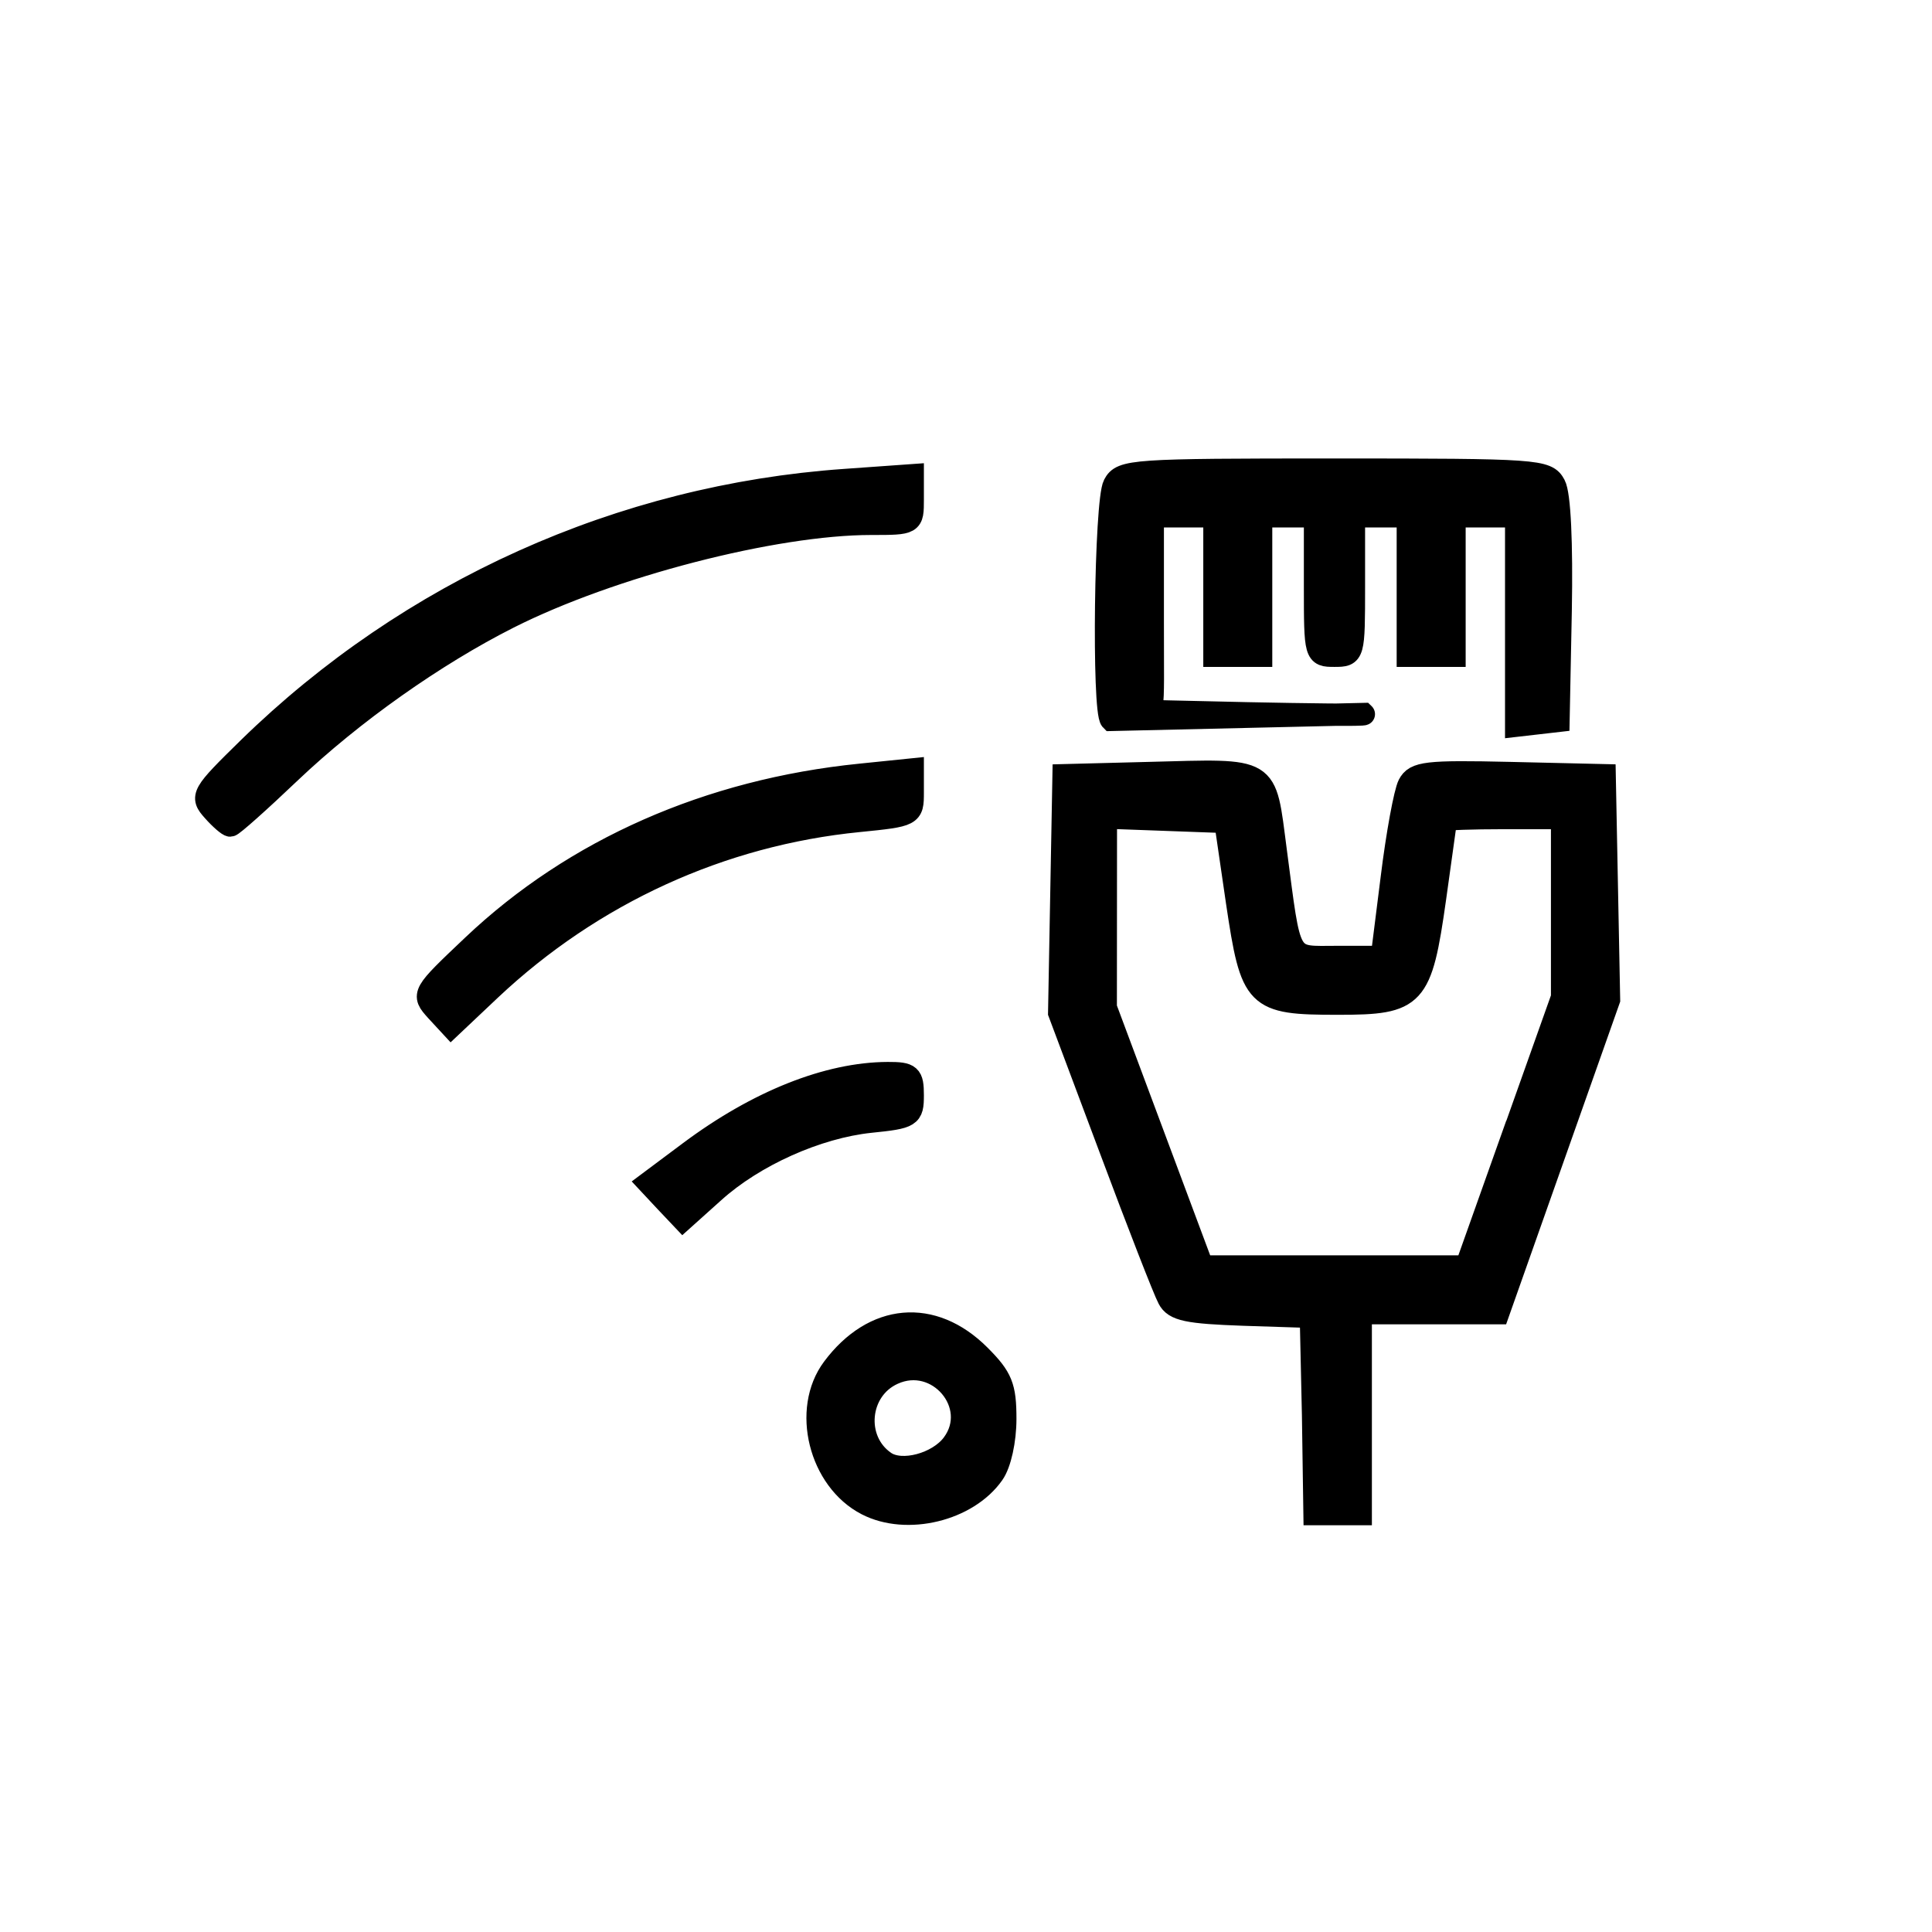
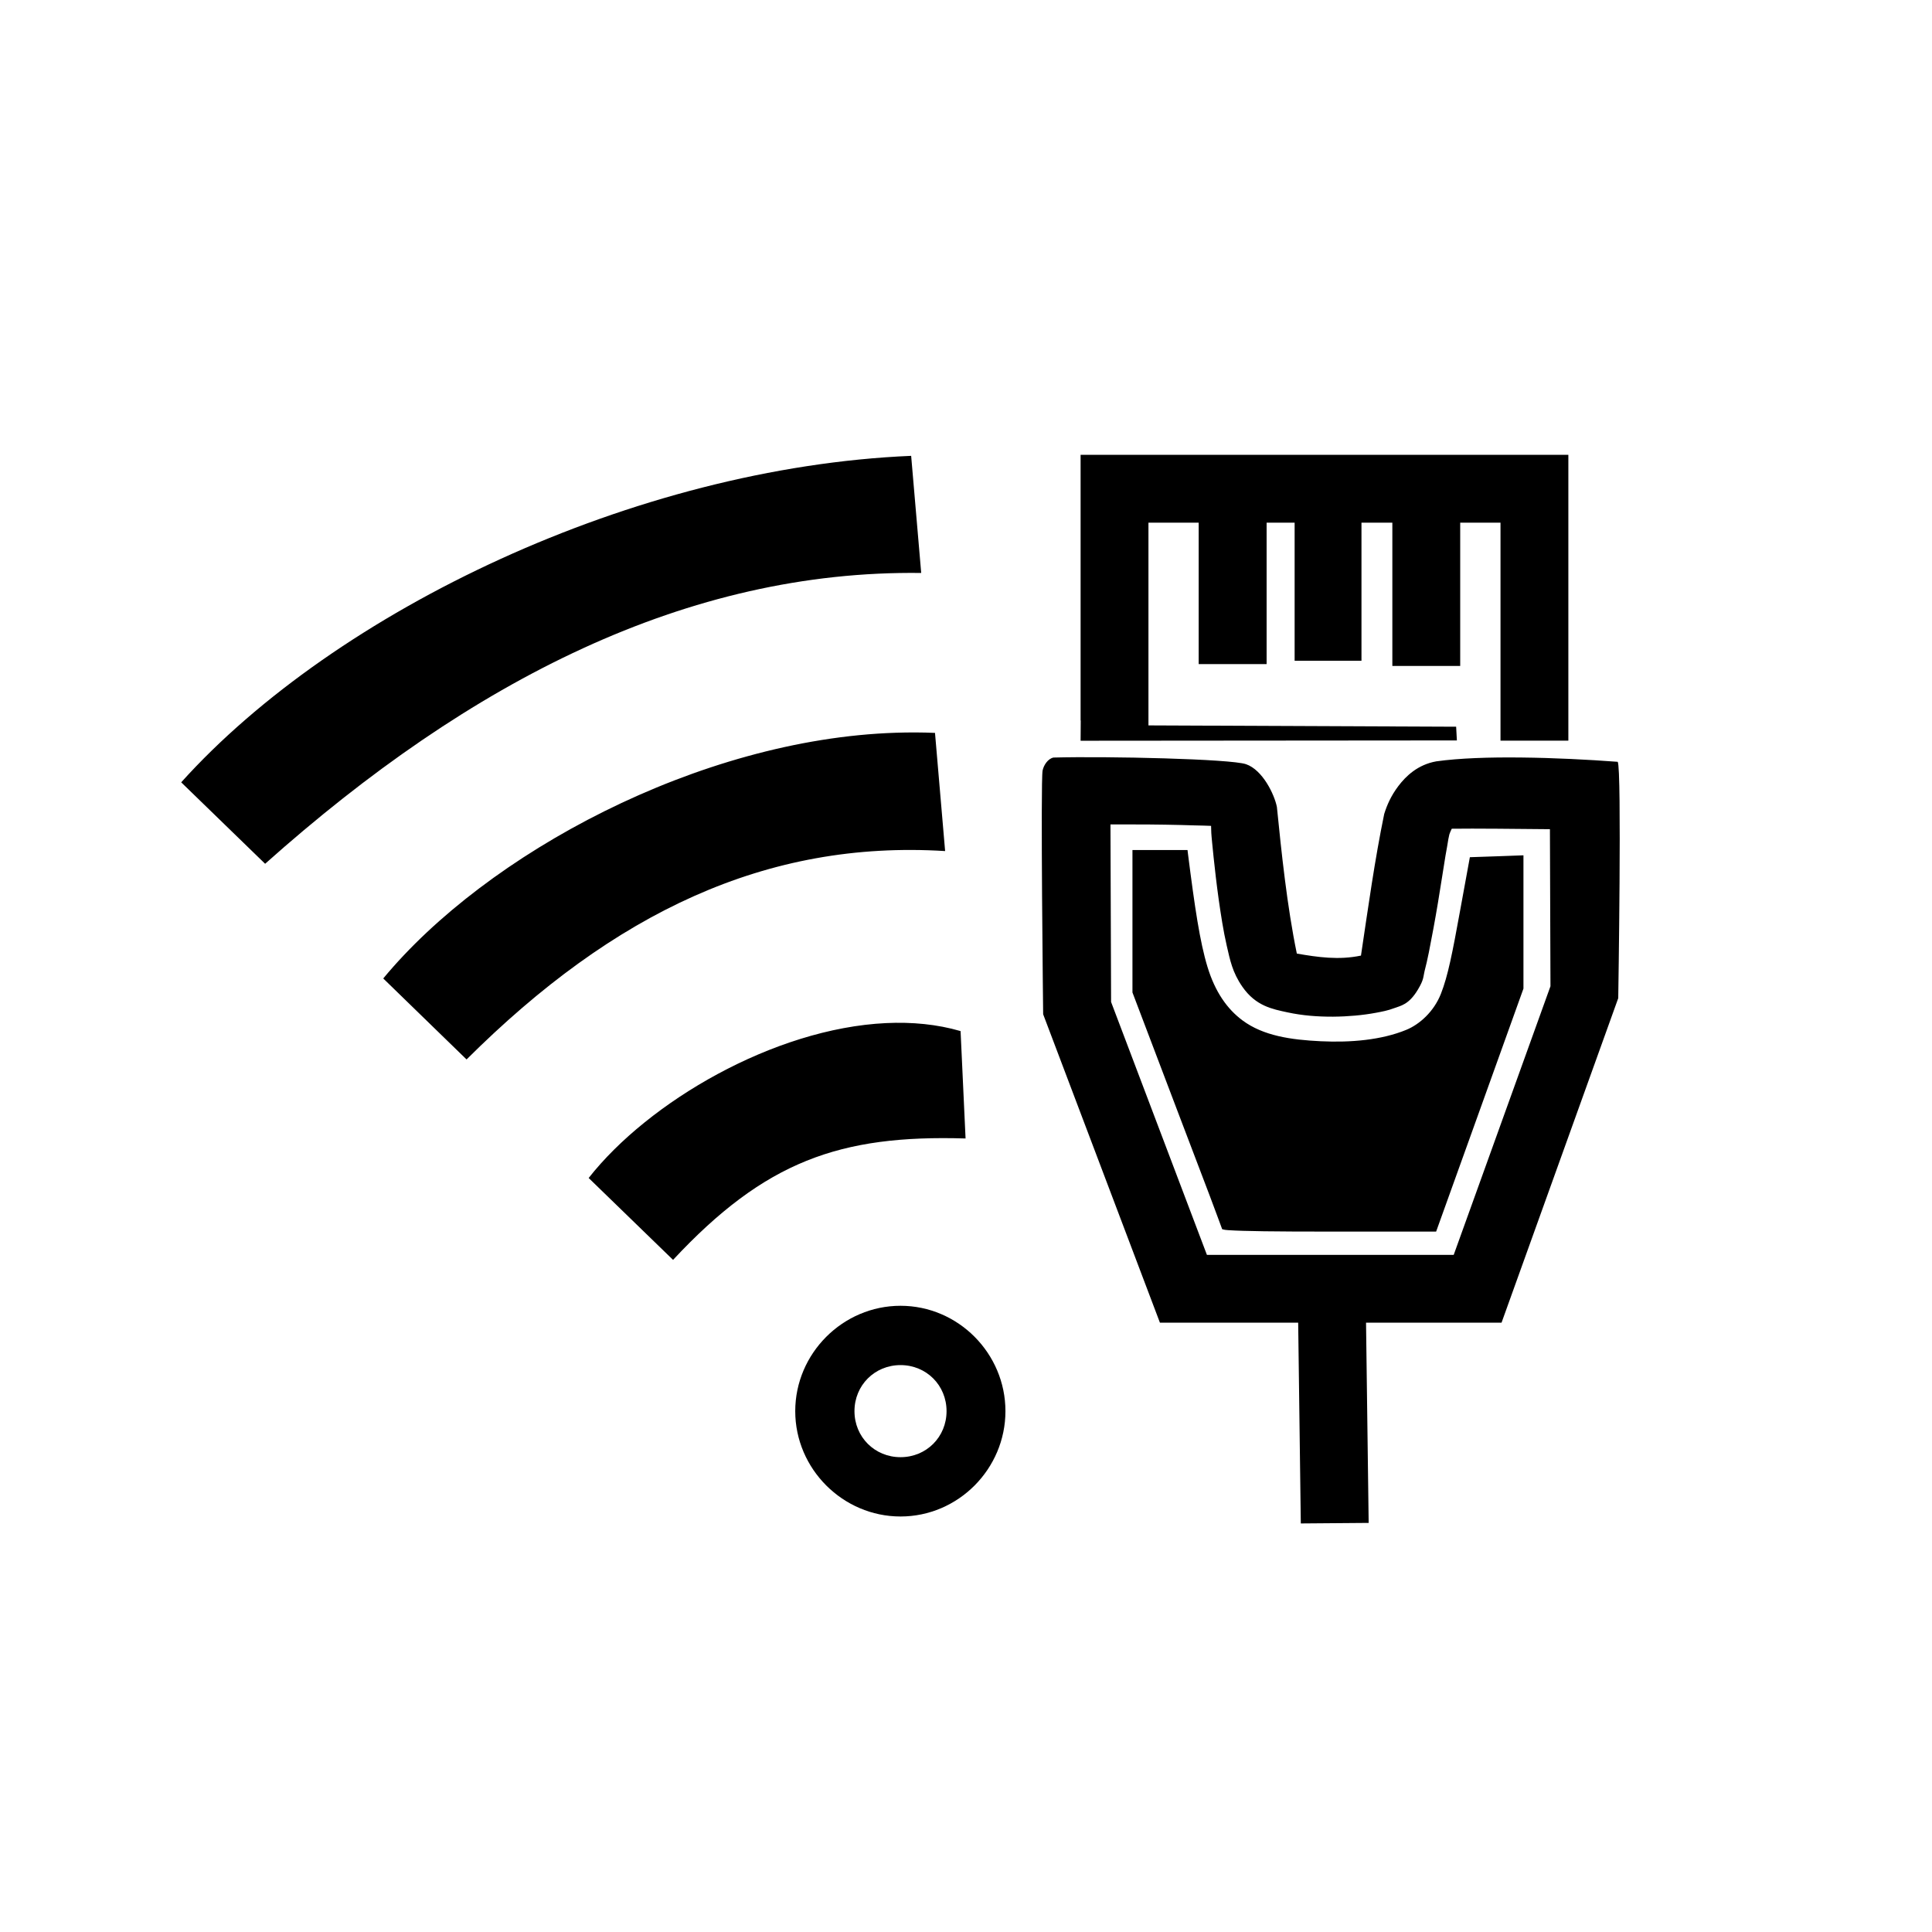
- <svg xmlns="http://www.w3.org/2000/svg" xmlns:xlink="http://www.w3.org/1999/xlink" width="50" height="50" viewBox="0 0 13.229 13.229" version="1.1" id="svg1683">
+ <svg xmlns="http://www.w3.org/2000/svg" xmlns:xlink="http://www.w3.org/1999/xlink" id="svg1683" version="1.1" viewBox="0 0 13.229 13.229" height="50" width="50">
  <defs id="defs1677">
    <linearGradient id="linearGradient1489">
-       <stop style="stop-color:#c19206;stop-opacity:1" offset="0" id="stop1485" />
-       <stop id="stop1495" offset="0.145" style="stop-color:#f3dd07;stop-opacity:0.992;" />
-       <stop id="stop1493" offset="0.9" style="stop-color:#f3dd07;stop-opacity:0.859;" />
-       <stop style="stop-color:#ffffff;stop-opacity:0.984" offset="1" id="stop1487" />
+       <stop id="stop1485" offset="0" style="stop-color:#c19206;stop-opacity:1" />
+       <stop style="stop-color:#f3dd07;stop-opacity:0.992;" offset="0.145" id="stop1495" />
+       <stop style="stop-color:#f3dd07;stop-opacity:0.859;" offset="0.9" id="stop1493" />
+       <stop id="stop1487" offset="1" style="stop-color:#ffffff;stop-opacity:0.984" />
    </linearGradient>
-     <linearGradient xlink:href="#linearGradient1489" id="linearGradient1491" x1="5.88" y1="293.744" x2="5.88" y2="288.497" gradientUnits="userSpaceOnUse" />
-     <radialGradient xlink:href="#linearGradient1438" id="radialGradient1440" cx="-182.686" cy="9.9" fx="-182.686" fy="9.9" r="0.513" gradientTransform="matrix(1.75769,0.01260132,-0.08241633,11.49576,139.2354,-101.4986)" gradientUnits="userSpaceOnUse" />
+     <linearGradient gradientUnits="userSpaceOnUse" y2="288.497" x2="5.88" y1="293.744" x1="5.88" id="linearGradient1491" xlink:href="#linearGradient1489" />
+     <radialGradient gradientUnits="userSpaceOnUse" gradientTransform="matrix(1.75769,0.01260132,-0.08241633,11.49576,139.2354,-101.4986)" r="0.513" fy="9.9" fx="-182.686" cy="9.9" cx="-182.686" id="radialGradient1440" xlink:href="#linearGradient1438" />
    <linearGradient id="linearGradient1438">
-       <stop style="stop-color:#5a2d00;stop-opacity:1" offset="0" id="stop1434" />
-       <stop id="stop1444" offset="0.552" style="stop-color:#a75d2d;stop-opacity:1" />
-       <stop style="stop-color:#a05a2c;stop-opacity:1" offset="1" id="stop1436" />
+       <stop id="stop1434" offset="0" style="stop-color:#5a2d00;stop-opacity:1" />
+       <stop style="stop-color:#a75d2d;stop-opacity:1" offset="0.552" id="stop1444" />
+       <stop id="stop1436" offset="1" style="stop-color:#a05a2c;stop-opacity:1" />
    </linearGradient>
-     <radialGradient xlink:href="#linearGradient1450" id="radialGradient1452" cx="-182.35" cy="9.206" fx="-182.35" fy="9.206" r="1.724" gradientTransform="matrix(0.9161225,0.0027095,-0.00852206,2.881434,-14.75665,-15.39374)" gradientUnits="userSpaceOnUse" />
+     <radialGradient gradientUnits="userSpaceOnUse" gradientTransform="matrix(0.9161225,0.0027095,-0.00852206,2.881434,-14.75665,-15.39374)" r="1.724" fy="9.206" fx="-182.35" cy="9.206" cx="-182.35" id="radialGradient1452" xlink:href="#linearGradient1450" />
    <linearGradient id="linearGradient1450">
-       <stop style="stop-color:#442d16;stop-opacity:1" offset="0" id="stop1446" />
-       <stop id="stop1454" offset="0.451" style="stop-color:#6c3d1d;stop-opacity:0.976" />
-       <stop style="stop-color:#99572a;stop-opacity:0.965" offset="1" id="stop1448" />
+       <stop id="stop1446" offset="0" style="stop-color:#442d16;stop-opacity:1" />
+       <stop style="stop-color:#6c3d1d;stop-opacity:0.976" offset="0.451" id="stop1454" />
+       <stop id="stop1448" offset="1" style="stop-color:#99572a;stop-opacity:0.965" />
    </linearGradient>
  </defs>
-   <g id="layer1" transform="translate(0,-283.7708)">
-     <g transform="matrix(1.09903,0,0,1.09903,205.0728,282.2924)" id="g1460">
-       <g id="g1622" transform="matrix(1.513636,0,0,1.513636,108.4918,-3.639095)">
-         <path style="fill:#000000;fill-opacity:1;stroke:#000000;stroke-width:0.092;stroke-miterlimit:4;stroke-dasharray:none;stroke-opacity:1" d="m -191.384,9.485 c -0.194,-0.1 -0.266,-0.39 -0.139,-0.56 0.167,-0.224 0.41,-0.246 0.603,-0.053 0.091,0.091 0.106,0.128 0.106,0.261 0,0.089 -0.021,0.185 -0.05,0.226 -0.105,0.15 -0.355,0.211 -0.52,0.126 z m 0.354,-0.248 c 0.119,-0.16 -0.063,-0.374 -0.246,-0.29 -0.146,0.066 -0.165,0.274 -0.034,0.364 0.069,0.048 0.219,0.008 0.28,-0.074 z m 1.483,-0.118 -0.009,-0.406 -0.278,-0.009 c -0.228,-0.008 -0.284,-0.019 -0.308,-0.066 -0.017,-0.031 -0.125,-0.308 -0.24,-0.616 l -0.21,-0.56 0.009,-0.489 0.009,-0.489 0.35,-0.009 c 0.505,-0.013 0.477,-0.03 0.523,0.319 0.062,0.469 0.044,0.438 0.255,0.438 h 0.182 l 0.041,-0.326 c 0.022,-0.179 0.054,-0.352 0.07,-0.383 0.026,-0.05 0.072,-0.056 0.418,-0.048 l 0.388,0.009 0.009,0.462 0.009,0.462 -0.228,0.645 -0.228,0.645 h -0.283 -0.283 V 9.112 9.525 h -0.095 -0.095 z m 0.828,-1.167 0.197,-0.554 V 7.029 6.66 h -0.239 c -0.131,0 -0.239,0.004 -0.239,0.008 -2.8e-4,0.004 -0.021,0.149 -0.045,0.321 -0.058,0.411 -0.081,0.435 -0.399,0.435 -0.341,0 -0.356,-0.016 -0.416,-0.419 l -0.048,-0.329 -0.246,-0.009 -0.246,-0.009 -2.8e-4,0.391 -2.8e-4,0.391 0.199,0.533 0.199,0.533 h 0.543 0.543 l 0.197,-0.554 z m -3.493,0.286 -0.071,-0.076 0.17,-0.127 c 0.28,-0.209 0.569,-0.324 0.815,-0.325 0.093,-3.606e-4 0.103,0.009 0.103,0.091 0,0.087 -0.008,0.092 -0.175,0.109 -0.218,0.023 -0.478,0.139 -0.644,0.289 l -0.127,0.114 z m -0.944,-0.786 c -0.06,-0.067 -0.059,-0.068 0.151,-0.267 0.418,-0.396 0.971,-0.64 1.595,-0.703 l 0.215,-0.022 v 0.095 c 0,0.094 -0.002,0.095 -0.222,0.117 -0.566,0.056 -1.096,0.298 -1.516,0.693 l -0.162,0.153 z m -0.918,-0.822 c -0.053,-0.059 -0.048,-0.068 0.146,-0.258 0.663,-0.647 1.531,-1.038 2.452,-1.103 l 0.281,-0.02 v 0.1 c 0,0.1 -2.8e-4,0.1 -0.171,0.1 -0.399,0 -1.072,0.174 -1.492,0.386 -0.305,0.154 -0.643,0.393 -0.899,0.636 -0.127,0.121 -0.238,0.22 -0.247,0.22 -0.008,0 -0.04,-0.027 -0.07,-0.061 z m 3.696,-0.374 c -0.035,-0.035 -0.024,-0.901 0.012,-0.968 0.031,-0.059 0.075,-0.062 0.906,-0.062 0.839,0 0.875,0.003 0.907,0.063 0.021,0.039 0.03,0.24 0.025,0.517 l -0.009,0.454 -0.087,0.01 -0.087,0.01 V 5.85 5.418 h -0.127 -0.127 v 0.287 0.287 h -0.096 -0.096 V 5.705 5.418 h -0.111 -0.111 v 0.287 c 0,0.284 -5.6e-4,0.287 -0.08,0.287 -0.079,0 -0.08,-0.002 -0.08,-0.287 V 5.418 h -0.111 -0.111 v 0.287 0.287 h -0.096 -0.096 V 5.705 5.418 h -0.127 -0.127 v 0.43 c 0,0.429 0.01,0.37 -0.064,0.37 -0.041,0 0.945,0.025 0.933,0.014 z" id="path1385" />
+   <g transform="translate(0,-283.7708)" id="layer1">
+     <g id="g1460" transform="matrix(1.09903,0,0,1.09903,205.0728,282.2924)">
+       <g transform="matrix(1.513636,0,0,1.513636,108.4918,-3.639095)" id="g1622">
+         <path id="path4480" transform="matrix(0.1590492,0,0,0.1590492,-194.9518,3.292955)" d="M 27.965 11.77 L 27.965 18.646 L 27.969 18.646 L 27.965 19.17 L 37.703 19.162 L 37.684 18.807 L 29.721 18.773 L 29.721 13.527 L 31.021 13.527 L 31.021 17.186 L 32.779 17.186 L 32.779 13.527 L 33.504 13.527 L 33.504 17.1 L 35.234 17.1 L 35.234 13.527 L 36.033 13.527 L 36.033 17.234 L 37.789 17.234 L 37.789 13.527 L 38.832 13.527 L 38.832 19.168 L 40.588 19.168 L 40.588 11.77 L 27.965 11.77 z M 23.58 11.797 C 16.425 12.1 8.697 15.794 4.689 20.246 L 6.861 22.354 C 12.196 17.595 17.806 14.75 23.84 14.828 L 23.58 11.797 z M 23.184 18.963 C 18.088 19.129 12.588 22.095 9.918 25.322 L 12.074 27.418 C 15.894 23.615 19.839 21.739 24.459 22.025 L 24.197 18.967 C 23.862 18.952 23.523 18.952 23.184 18.963 z M 39.375 19.604 C 38.543 19.594 37.76 19.621 37.172 19.703 C 36.69 19.788 36.383 20.086 36.189 20.342 C 35.996 20.597 35.893 20.838 35.822 21.066 C 35.577 22.255 35.409 23.472 35.221 24.73 C 34.646 24.851 34.103 24.772 33.561 24.678 C 33.307 23.449 33.161 22.038 33.045 20.883 C 32.98 20.558 32.676 19.925 32.246 19.777 C 31.846 19.64 28.673 19.568 27.262 19.605 C 27.12 19.636 27.013 19.796 26.982 19.938 C 26.926 20.212 26.996 26.248 26.996 26.248 L 30.018 34.23 L 33.596 34.23 L 33.664 39.426 L 35.42 39.412 L 35.352 34.23 L 38.859 34.23 L 41.879 25.832 C 41.879 25.832 41.974 19.869 41.865 19.715 C 41.087 19.657 40.207 19.613 39.375 19.604 z M 28.738 21.336 C 29.004 21.333 29.015 21.337 29.303 21.336 C 29.883 21.335 30.468 21.346 30.924 21.361 C 31.095 21.367 31.221 21.365 31.342 21.373 C 31.347 21.448 31.341 21.508 31.355 21.656 C 31.358 21.687 31.428 22.48 31.539 23.277 C 31.596 23.676 31.659 24.091 31.746 24.469 C 31.833 24.847 31.893 25.164 32.152 25.537 C 32.501 26.039 32.931 26.115 33.318 26.199 C 33.706 26.283 34.104 26.313 34.498 26.311 C 34.892 26.308 35.271 26.273 35.604 26.211 C 35.77 26.18 35.919 26.152 36.082 26.09 C 36.245 26.028 36.459 26.005 36.695 25.609 C 36.853 25.347 36.831 25.276 36.867 25.131 C 36.905 24.986 36.942 24.826 36.979 24.641 C 37.052 24.271 37.137 23.821 37.211 23.375 C 37.285 22.929 37.352 22.49 37.408 22.146 C 37.44 21.975 37.465 21.824 37.482 21.717 C 37.501 21.61 37.533 21.498 37.508 21.594 C 37.52 21.561 37.545 21.496 37.57 21.447 C 38.156 21.438 39.304 21.452 40.111 21.459 L 40.125 25.523 L 37.621 32.475 L 31.234 32.475 L 28.754 25.93 L 28.738 21.336 z M 29.307 21.998 L 29.307 23.607 L 29.307 25.684 L 30.449 28.691 C 30.773 29.546 31.08 30.349 31.309 30.951 C 31.497 31.446 31.583 31.692 31.629 31.811 C 31.673 31.818 31.666 31.828 31.787 31.836 C 32.184 31.863 32.976 31.873 34.416 31.873 L 37.166 31.873 L 38.248 28.863 L 39.426 25.584 L 39.426 23.619 L 39.426 22.135 L 38.801 22.158 L 38.039 22.184 L 37.781 23.596 C 37.589 24.651 37.472 25.259 37.289 25.721 C 37.107 26.182 36.735 26.512 36.393 26.652 C 35.754 26.915 34.958 26.984 34.184 26.947 C 33.409 26.91 32.695 26.807 32.156 26.408 C 31.757 26.112 31.445 25.668 31.248 25.02 C 31.051 24.371 30.92 23.483 30.744 22.098 L 30.732 21.998 L 29.982 21.998 L 29.307 21.998 z M 22.93 26.477 C 20.027 26.615 16.779 28.517 15.234 30.486 L 17.418 32.605 C 19.796 30.055 21.729 29.364 24.988 29.463 L 24.859 26.684 C 24.251 26.507 23.6 26.445 22.93 26.477 z M 23.305 33.793 C 21.811 33.793 20.58 35.026 20.58 36.52 C 20.58 38.013 21.811 39.246 23.305 39.246 C 24.798 39.246 26.02 38.013 26.02 36.52 C 26.02 35.026 24.798 33.793 23.305 33.793 z M 23.305 35.328 C 23.974 35.328 24.496 35.851 24.496 36.52 C 24.496 37.188 23.974 37.711 23.305 37.711 C 22.636 37.711 22.113 37.188 22.113 36.52 C 22.113 35.851 22.636 35.328 23.305 35.328 z " style="color:#000000;font-style:normal;font-variant:normal;font-weight:normal;font-stretch:normal;font-size:medium;line-height:normal;font-family:sans-serif;font-variant-ligatures:normal;font-variant-position:normal;font-variant-caps:normal;font-variant-numeric:normal;font-variant-alternates:normal;font-variant-east-asian:normal;font-feature-settings:normal;font-variation-settings:normal;text-indent:0;text-align:start;text-decoration:none;text-decoration-line:none;text-decoration-style:solid;text-decoration-color:#000000;letter-spacing:normal;word-spacing:normal;text-transform:none;writing-mode:lr-tb;direction:ltr;text-orientation:mixed;dominant-baseline:auto;baseline-shift:baseline;text-anchor:start;white-space:normal;shape-padding:0;shape-margin:0;inline-size:0;clip-rule:nonzero;display:inline;overflow:visible;visibility:visible;opacity:1;isolation:auto;mix-blend-mode:normal;color-interpolation:sRGB;color-interpolation-filters:linearRGB;solid-color:#000000;solid-opacity:1;vector-effect:none;fill:#000000;fill-opacity:1;fill-rule:nonzero;stroke:none;stroke-width:1.526;stroke-linecap:butt;stroke-linejoin:round;stroke-miterlimit:4;stroke-dasharray:none;stroke-dashoffset:0;stroke-opacity:1;color-rendering:auto;image-rendering:auto;shape-rendering:auto;text-rendering:auto;enable-background:accumulate;stop-color:#000000;stop-opacity:1" />
+         <g transform="translate(-0.2210406,0.2311474)" style="opacity:1" id="path4507">
+           <path id="path4578" d="m -189.451,8.691 0.011,0.879" style="color:#000000;font-style:normal;font-variant:normal;font-weight:normal;font-stretch:normal;font-size:medium;line-height:normal;font-family:sans-serif;font-variant-ligatures:normal;font-variant-position:normal;font-variant-caps:normal;font-variant-numeric:normal;font-variant-alternates:normal;font-variant-east-asian:normal;font-feature-settings:normal;font-variation-settings:normal;text-indent:0;text-align:start;text-decoration:none;text-decoration-line:none;text-decoration-style:solid;text-decoration-color:#000000;letter-spacing:normal;word-spacing:normal;text-transform:none;writing-mode:lr-tb;direction:ltr;text-orientation:mixed;dominant-baseline:auto;baseline-shift:baseline;text-anchor:start;white-space:normal;shape-padding:0;shape-margin:0;inline-size:0;clip-rule:nonzero;display:inline;overflow:visible;visibility:visible;isolation:auto;mix-blend-mode:normal;color-interpolation:sRGB;color-interpolation-filters:linearRGB;solid-color:#000000;solid-opacity:1;vector-effect:none;fill:#900c0c;fill-opacity:1;fill-rule:nonzero;stroke:none;stroke-width:0.28;stroke-linecap:butt;stroke-linejoin:miter;stroke-miterlimit:4;stroke-dasharray:none;stroke-dashoffset:0;stroke-opacity:1;color-rendering:auto;image-rendering:auto;shape-rendering:auto;text-rendering:auto;enable-background:accumulate;stop-color:#000000;stop-opacity:1" />
+         </g>
+         <g style="opacity:1" id="path4513" />
+         <g style="opacity:1" id="path4513-2" />
+         <g style="opacity:1" id="path4513-7" />
      </g>
    </g>
  </g>
</svg>
